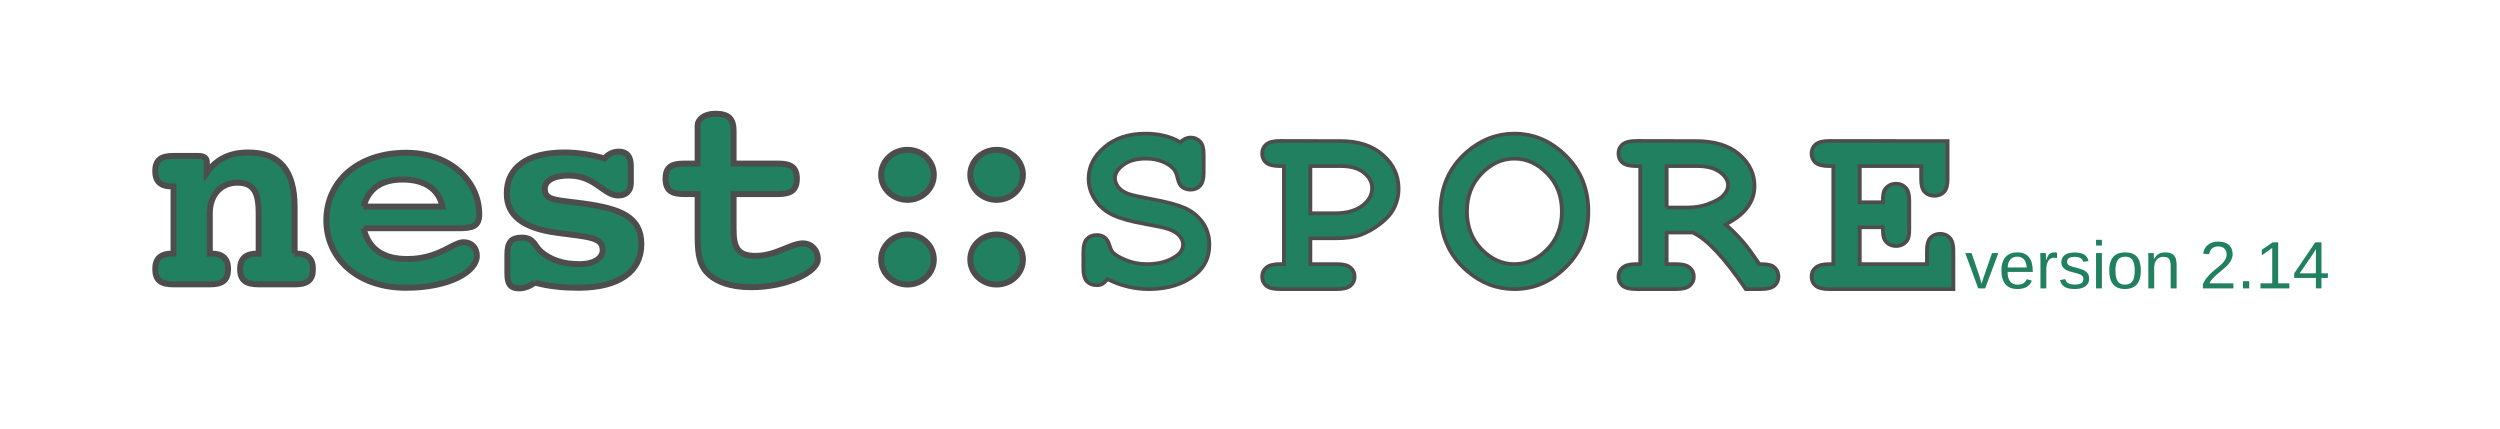
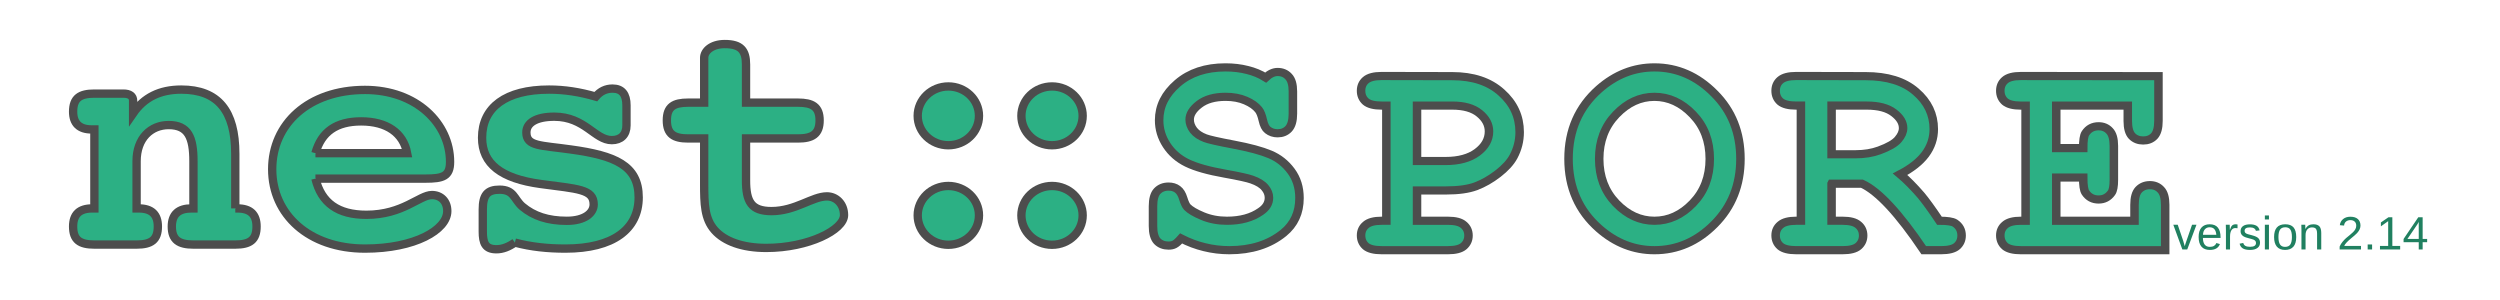
- <svg xmlns="http://www.w3.org/2000/svg" width="420" height="72" id="svg3876" version="1.1">
+ <svg xmlns="http://www.w3.org/2000/svg" width="600" height="72" id="svg3876" version="1.1">
  <defs id="defs3878" />
  <g id="layer1" transform="translate(-381.8331,-581.4139)">
    <g transform="translate(255.8003,-197.1429)" id="g4411">
-       <path d="m 175.532,821.161 0,-7.799 c 0,-6.125 -2.468,-9.187 -7.806,-9.187 -3.122,0 -5.389,1.148 -6.95,3.397 l 0,-1.818 c 0,-0.622 -0.453,-1.005 -1.41,-1.005 l -4.18,0 c -2.065,0 -3.072,0.622 -3.072,2.584 0,1.675 0.907,2.536 2.669,2.536 0.101,0 0.252,0 0.403,0 l 0,11.292 c -0.101,0 -0.201,0 -0.302,0 -1.863,0 -2.77,0.861 -2.77,2.584 0,1.914 0.957,2.584 3.072,2.584 l 6.094,0 c 2.115,0 3.072,-0.67 3.072,-2.584 0,-1.723 -0.907,-2.584 -2.77,-2.584 -0.101,0 -0.201,0 -0.302,0 l 0,-6.747 c 0,-3.302 2.065,-5.168 4.633,-5.168 2.82,0 3.576,1.77 3.576,5.168 l 0,6.747 c -0.101,0 -0.201,0 -0.302,0 -1.863,0 -2.82,0.861 -2.82,2.584 0,1.914 1.007,2.584 3.122,2.584 l 6.043,0 c 2.115,0 3.072,-0.67 3.072,-2.584 0,-1.723 -0.906,-2.584 -2.77,-2.584 -0.101,0 -0.201,0 -0.302,0" style="font-style:normal;font-variant:normal;font-weight:bold;font-stretch:normal;font-size:74px;line-height:0%;font-family:'Courier 10 Pitch';-inkscape-font-specification:'Courier 10 Pitch Bold';text-align:start;letter-spacing:-2.5px;word-spacing:0px;writing-mode:lr-tb;text-anchor:start;fill:#208060;fill-opacity:1;stroke:#4d4d4d" id="path4388" />
-       <path d="m 187.104,816.902 15.864,0 c 2.568,0 3.576,-0.335 3.576,-2.392 0,-5.455 -4.835,-10.287 -12.288,-10.287 -8.158,0 -13.396,4.881 -13.396,11.34 0,6.46 5.288,11.34 13.396,11.34 7.202,0 11.885,-2.68 11.885,-5.359 0,-1.388 -0.906,-2.297 -2.216,-2.297 -1.813,0 -4.18,2.823 -9.468,2.823 -4.079,0 -6.497,-1.675 -7.353,-5.168 m 0,-3.636 c 0.856,-3.062 3.022,-4.546 6.597,-4.546 3.676,0 6.094,1.627 6.648,4.546 l -13.245,0" style="font-style:normal;font-variant:normal;font-weight:bold;font-stretch:normal;font-size:74px;line-height:0%;font-family:'Courier 10 Pitch';-inkscape-font-specification:'Courier 10 Pitch Bold';text-align:start;letter-spacing:-2.5px;word-spacing:0px;writing-mode:lr-tb;text-anchor:start;fill:#208060;fill-opacity:1;stroke:#4d4d4d" id="path4390" />
-       <path d="m 215.899,826.042 c 2.367,0.622 4.734,0.861 7.302,0.861 6.899,0 10.576,-2.775 10.576,-7.321 0,-4.593 -3.475,-5.981 -9.77,-6.842 -4.432,-0.622 -6.446,-0.431 -6.446,-2.44 0,-1.34 1.36,-2.249 4.029,-2.249 4.432,0 5.842,3.349 8.31,3.349 1.309,0 2.115,-0.766 2.115,-2.105 l 0,-2.871 c 0,-1.579 -0.655,-2.392 -2.014,-2.392 -0.957,0 -1.763,0.383 -2.417,1.148 -2.317,-0.67 -4.532,-1.005 -6.748,-1.005 -6.245,0 -9.669,2.536 -9.669,6.89 0,3.732 2.77,5.838 8.461,6.603 5.338,0.718 7.655,0.718 7.655,2.919 0,1.244 -1.309,2.345 -3.878,2.345 -2.719,0 -4.784,-0.67 -6.446,-2.058 -1.209,-1.053 -1.158,-2.392 -3.273,-2.392 -1.763,0 -2.417,0.766 -2.417,2.823 l 0,3.158 c 0,1.627 0.353,2.536 1.964,2.536 0.906,0 1.763,-0.335 2.669,-0.957" style="font-style:normal;font-variant:normal;font-weight:bold;font-stretch:normal;font-size:74px;line-height:0%;font-family:'Courier 10 Pitch';-inkscape-font-specification:'Courier 10 Pitch Bold';text-align:start;letter-spacing:-2.5px;word-spacing:0px;writing-mode:lr-tb;text-anchor:start;fill:#208060;fill-opacity:1;stroke:#4d4d4d" id="path4392" />
-       <path d="m 240.918,811.161 2.317,0 0,5.981 c 0,0.191 0,0.383 0,0.526 0,2.823 0.051,4.976 1.511,6.603 1.41,1.579 3.979,2.536 7.453,2.536 6.094,0 11.23,-2.584 11.23,-4.689 0,-1.627 -1.158,-2.68 -2.468,-2.68 -2.115,0 -4.533,2.105 -8.007,2.105 -2.921,0 -3.676,-1.34 -3.676,-4.402 l 0,-5.981 7.504,0 c 2.065,0 3.122,-0.622 3.122,-2.584 0,-1.962 -1.058,-2.536 -3.122,-2.536 l -7.504,0 0,-5.455 c 0,-2.01 -0.755,-2.919 -3.072,-2.919 -1.914,0 -2.971,1.005 -2.971,1.962 0,0.096 0,0.383 0,0.957 l 0,5.455 -2.317,0 c -2.065,0 -3.072,0.574 -3.072,2.536 0,1.962 1.007,2.584 3.072,2.584" style="font-style:normal;font-variant:normal;font-weight:bold;font-stretch:normal;font-size:74px;line-height:0%;font-family:'Courier 10 Pitch';-inkscape-font-specification:'Courier 10 Pitch Bold';text-align:start;letter-spacing:-2.5px;word-spacing:0px;writing-mode:lr-tb;text-anchor:start;fill:#208060;fill-opacity:1;stroke:#4d4d4d" id="path4394" />
-       <path id="path4239" d="m 282.915,807.93 c 0,2.321 -1.98,4.203 -4.424,4.203 -2.443,0 -4.424,-1.882 -4.424,-4.203 0,-2.321 1.981,-4.203 4.424,-4.203 2.443,0 4.424,1.882 4.424,4.203 z" style="fill:#208060;fill-opacity:1;stroke:#4d4d4d" />
-       <path id="path4241" d="m 297.887,807.93 c 0,2.321 -1.981,4.203 -4.424,4.203 -2.443,0 -4.424,-1.882 -4.424,-4.203 0,-2.321 1.981,-4.203 4.424,-4.203 2.443,0 4.424,1.882 4.424,4.203 z" style="fill:#208060;fill-opacity:1;stroke:#4d4d4d" />
-       <path id="path4243" d="m 297.887,822.155 c 0,2.321 -1.981,4.203 -4.424,4.203 -2.443,0 -4.424,-1.882 -4.424,-4.203 0,-2.321 1.981,-4.203 4.424,-4.203 2.443,0 4.424,1.882 4.424,4.203 z" style="fill:#208060;fill-opacity:1;stroke:#4d4d4d" />
-       <path id="path4245" d="m 282.915,822.155 c 0,2.321 -1.98,4.203 -4.424,4.203 -2.443,0 -4.424,-1.882 -4.424,-4.203 0,-2.321 1.981,-4.203 4.424,-4.203 2.443,0 4.424,1.882 4.424,4.203 z" style="fill:#208060;fill-opacity:1;stroke:#4d4d4d" />
-       <g style="font-style:normal;font-variant:normal;font-weight:bold;font-stretch:normal;font-size:67.901px;line-height:0%;font-family:'Courier New';-inkscape-font-specification:'Courier New, Bold';text-align:start;letter-spacing:0px;word-spacing:0px;writing-mode:lr-tb;text-anchor:start;fill:#208060;fill-opacity:1;stroke:#4d4d4d;stroke-width:1px;stroke-linecap:butt;stroke-linejoin:miter;stroke-opacity:1" id="text4241-8" transform="matrix(0.6515989,0,0,0.6190921,42.73381,318.5236)">
-         <path d="m 413.399,818.82 q -0.895,1.061 -1.459,1.359 -0.53,0.298 -1.326,0.298 -1.558,0 -2.52,-1.028 -0.928,-1.061 -0.928,-3.481 l 0,-4.575 q 0,-2.453 0.928,-3.481 0.961,-1.061 2.52,-1.061 1.194,0 1.989,0.63 0.829,0.63 1.26,2.122 0.431,1.459 0.895,1.989 0.962,1.028 3.415,2.089 2.453,1.061 5.371,1.061 4.542,0 7.46,-2.122 1.857,-1.293 1.857,-3.183 0,-1.26 -0.895,-2.354 -0.895,-1.127 -2.918,-1.857 -1.326,-0.497 -5.935,-1.359 -5.57,-1.028 -8.421,-2.487 -2.851,-1.459 -4.509,-4.111 -1.658,-2.652 -1.658,-5.736 0,-4.874 4.078,-8.521 4.078,-3.68 10.61,-3.68 2.619,0 4.841,0.597 2.255,0.564 4.078,1.757 1.326,-1.293 2.652,-1.293 1.492,0 2.42,1.061 0.962,1.028 0.962,3.448 l 0,5.106 q 0,2.453 -0.962,3.514 -0.928,1.028 -2.42,1.028 -1.26,0 -2.188,-0.763 -0.729,-0.564 -1.094,-2.255 -0.365,-1.691 -0.928,-2.42 -0.961,-1.26 -2.884,-2.122 -1.923,-0.862 -4.443,-0.862 -3.68,0 -5.835,1.724 -2.122,1.691 -2.122,3.548 0,1.26 0.862,2.453 0.895,1.16 2.586,1.824 1.127,0.464 6.333,1.492 5.238,1.028 8.024,2.255 2.818,1.227 4.675,3.846 1.857,2.619 1.857,6.233 0,5.04 -3.548,8.057 -4.708,3.979 -12.002,3.979 -2.818,0 -5.504,-0.696 -2.652,-0.663 -5.172,-2.022 z" style="line-height:0%;letter-spacing:0px;fill:#208060;fill-opacity:1;stroke:#4d4d4d" id="path4190" />
+       <path d="m 182.504,828.577 v -13.095 c 0,-10.284 -4.102,-15.425 -12.975,-15.425 -5.19,0 -8.957,1.928 -11.552,5.704 v -3.053 c 0,-1.044 -0.753,-1.687 -2.344,-1.687 h -6.948 c -3.432,0 -5.106,1.044 -5.106,4.338 0,2.812 1.507,4.258 4.436,4.258 0.167,0 0.419,0 0.67,0 V 828.577 c -0.167,0 -0.335,0 -0.502,0 -3.097,0 -4.604,1.446 -4.604,4.338 0,3.214 1.59,4.338 5.106,4.338 h 10.129 c 3.516,0 5.106,-1.125 5.106,-4.338 0,-2.892 -1.507,-4.338 -4.604,-4.338 -0.167,0 -0.335,0 -0.502,0 v -11.328 c 0,-5.543 3.432,-8.677 7.701,-8.677 4.688,0 5.943,2.973 5.943,8.677 V 828.577 c -0.167,0 -0.335,0 -0.502,0 -3.097,0 -4.688,1.446 -4.688,4.338 0,3.214 1.674,4.338 5.19,4.338 h 10.045 c 3.516,0 5.106,-1.125 5.106,-4.338 0,-2.892 -1.507,-4.338 -4.604,-4.338 -0.167,0 -0.335,0 -0.502,0" style="font-style:normal;font-variant:normal;font-weight:bold;font-stretch:normal;font-size:74px;line-height:0%;font-family:'Courier 10 Pitch';-inkscape-font-specification:'Courier 10 Pitch Bold';text-align:start;letter-spacing:-2.5px;word-spacing:0px;writing-mode:lr-tb;text-anchor:start;fill:#2cb084;fill-opacity:1;stroke:#4d4d4d;stroke-width:2;stroke-miterlimit:4;stroke-dasharray:none" id="path4388" />
+       <path d="m 201.738,821.427 h 26.368 c 4.269,0 5.943,-0.562 5.943,-4.017 0,-9.159 -8.036,-17.273 -20.424,-17.273 -13.56,0 -22.266,8.195 -22.266,19.041 0,10.846 8.789,19.041 22.266,19.041 11.97,0 19.755,-4.499 19.755,-8.998 0,-2.33 -1.507,-3.856 -3.683,-3.856 -3.013,0 -6.948,4.74 -15.737,4.74 -6.78,0 -10.798,-2.812 -12.221,-8.677 m 0,-6.106 c 1.423,-5.142 5.022,-7.632 10.966,-7.632 6.111,0 10.129,2.732 11.049,7.632 h -22.015" style="font-style:normal;font-variant:normal;font-weight:bold;font-stretch:normal;font-size:74px;line-height:0%;font-family:'Courier 10 Pitch';-inkscape-font-specification:'Courier 10 Pitch Bold';text-align:start;letter-spacing:-2.5px;word-spacing:0px;writing-mode:lr-tb;text-anchor:start;fill:#2cb084;fill-opacity:1;stroke:#4d4d4d;stroke-width:2;stroke-miterlimit:4;stroke-dasharray:none" id="path4390" />
+       <path d="m 249.6,836.772 c 3.934,1.044 7.868,1.446 12.137,1.446 11.468,0 17.578,-4.66 17.578,-12.292 0,-7.713 -5.776,-10.043 -16.239,-11.489 -7.366,-1.044 -10.714,-0.723 -10.714,-4.097 0,-2.25 2.26,-3.776 6.697,-3.776 7.366,0 9.71,5.624 13.812,5.624 2.176,0 3.516,-1.285 3.516,-3.535 v -4.82 c 0,-2.651 -1.088,-4.017 -3.348,-4.017 -1.59,0 -2.93,0.643 -4.018,1.928 -3.851,-1.125 -7.534,-1.687 -11.217,-1.687 -10.38,0 -16.072,4.258 -16.072,11.569 0,6.266 4.604,9.802 14.063,11.087 8.873,1.205 12.723,1.205 12.723,4.901 0,2.089 -2.176,3.937 -6.445,3.937 -4.52,0 -7.952,-1.125 -10.714,-3.455 -2.009,-1.767 -1.925,-4.017 -5.441,-4.017 -2.93,0 -4.018,1.285 -4.018,4.74 v 5.302 c 0,2.732 0.586,4.258 3.265,4.258 1.507,0 2.93,-0.562 4.436,-1.607" style="font-style:normal;font-variant:normal;font-weight:bold;font-stretch:normal;font-size:74px;line-height:0%;font-family:'Courier 10 Pitch';-inkscape-font-specification:'Courier 10 Pitch Bold';text-align:start;letter-spacing:-2.5px;word-spacing:0px;writing-mode:lr-tb;text-anchor:start;fill:#2cb084;fill-opacity:1;stroke:#4d4d4d;stroke-width:2;stroke-miterlimit:4;stroke-dasharray:none" id="path4392" />
+       <path d="m 291.183,811.786 h 3.851 v 10.043 c 0,0.321 0,0.643 0,0.884 0,4.74 0.084,8.355 2.511,11.087 2.344,2.651 6.613,4.258 12.389,4.258 10.128,0 18.667,-4.338 18.667,-7.873 0,-2.732 -1.925,-4.499 -4.102,-4.499 -3.516,0 -7.534,3.535 -13.309,3.535 -4.855,0 -6.111,-2.25 -6.111,-7.391 v -10.043 h 12.472 c 3.432,0 5.19,-1.044 5.19,-4.338 0,-3.294 -1.758,-4.258 -5.19,-4.258 H 305.079 v -9.159 c 0,-3.374 -1.256,-4.901 -5.106,-4.901 -3.181,0 -4.939,1.687 -4.939,3.294 0,0.161 0,0.643 0,1.607 v 9.159 h -3.851 c -3.432,0 -5.106,0.964 -5.106,4.258 0,3.294 1.674,4.338 5.106,4.338" style="font-style:normal;font-variant:normal;font-weight:bold;font-stretch:normal;font-size:74px;line-height:0%;font-family:'Courier 10 Pitch';-inkscape-font-specification:'Courier 10 Pitch Bold';text-align:start;letter-spacing:-2.5px;word-spacing:0px;writing-mode:lr-tb;text-anchor:start;fill:#2cb084;fill-opacity:1;stroke:#4d4d4d;stroke-width:2;stroke-miterlimit:4;stroke-dasharray:none" id="path4394" />
+       <path id="path4239" d="m 360.988,806.361 c 0,3.897 -3.292,7.057 -7.353,7.057 -4.061,0 -7.353,-3.159 -7.353,-7.057 0,-3.897 3.292,-7.057 7.353,-7.057 4.061,0 7.353,3.159 7.353,7.057 z" style="fill:#2cb084;fill-opacity:1;stroke:#4d4d4d;stroke-width:2;stroke-miterlimit:4;stroke-dasharray:none" />
+       <path id="path4241" d="m 385.874,806.361 c 0,3.897 -3.292,7.057 -7.353,7.057 -4.061,0 -7.353,-3.159 -7.353,-7.057 0,-3.897 3.292,-7.057 7.353,-7.057 4.061,0 7.353,3.159 7.353,7.057 z" style="fill:#2cb084;fill-opacity:1;stroke:#4d4d4d;stroke-width:2;stroke-miterlimit:4;stroke-dasharray:none" />
+       <path id="path4243" d="m 385.874,830.246 c 0,3.897 -3.292,7.057 -7.353,7.057 -4.061,0 -7.353,-3.16 -7.353,-7.057 0,-3.897 3.292,-7.057 7.353,-7.057 4.061,0 7.353,3.16 7.353,7.057 z" style="fill:#2cb084;fill-opacity:1;stroke:#4d4d4d;stroke-width:2;stroke-miterlimit:4;stroke-dasharray:none" />
+       <path id="path4245" d="m 360.988,830.246 c 0,3.897 -3.292,7.057 -7.353,7.057 -4.061,0 -7.353,-3.16 -7.353,-7.057 0,-3.897 3.292,-7.057 7.353,-7.057 4.061,0 7.353,3.16 7.353,7.057 z" style="fill:#2cb084;fill-opacity:1;stroke:#4d4d4d;stroke-width:2;stroke-miterlimit:4;stroke-dasharray:none" />
+       <g style="font-style:normal;font-variant:normal;font-weight:bold;font-stretch:normal;font-size:67.901px;line-height:0%;font-family:'Courier New';-inkscape-font-specification:'Courier New, Bold';text-align:start;letter-spacing:0px;word-spacing:0px;writing-mode:lr-tb;text-anchor:start;fill:#2cb084;fill-opacity:1;stroke:#4d4d4d;stroke-width:1.885;stroke-linecap:butt;stroke-linejoin:miter;stroke-miterlimit:4;stroke-dasharray:none;stroke-opacity:1" id="text4241-8" transform="matrix(1.083044,0,0,1.03949,-38.22477,-15.3793)">
+         <path d="m 413.399,818.82 q -0.895,1.061 -1.459,1.359 -0.53,0.298 -1.326,0.298 -1.558,0 -2.52,-1.028 -0.928,-1.061 -0.928,-3.481 v -4.575 q 0,-2.453 0.928,-3.481 0.961,-1.061 2.52,-1.061 1.194,0 1.989,0.63 0.829,0.63 1.26,2.122 0.431,1.459 0.895,1.989 0.962,1.028 3.415,2.089 2.453,1.061 5.371,1.061 4.542,0 7.46,-2.122 1.857,-1.293 1.857,-3.183 0,-1.26 -0.895,-2.354 -0.895,-1.127 -2.918,-1.857 -1.326,-0.497 -5.935,-1.359 -5.57,-1.028 -8.421,-2.487 -2.851,-1.459 -4.509,-4.111 -1.658,-2.652 -1.658,-5.736 0,-4.874 4.078,-8.521 4.078,-3.68 10.61,-3.68 2.619,0 4.841,0.597 2.255,0.564 4.078,1.757 1.326,-1.293 2.652,-1.293 1.492,0 2.42,1.061 0.962,1.028 0.962,3.448 v 5.106 q 0,2.453 -0.962,3.514 -0.928,1.028 -2.42,1.028 -1.26,0 -2.188,-0.763 -0.729,-0.564 -1.094,-2.255 -0.365,-1.691 -0.928,-2.42 -0.961,-1.26 -2.884,-2.122 -1.923,-0.862 -4.443,-0.862 -3.68,0 -5.835,1.724 -2.122,1.691 -2.122,3.548 0,1.26 0.862,2.453 0.895,1.16 2.586,1.824 1.127,0.464 6.333,1.492 5.238,1.028 8.024,2.255 2.818,1.227 4.675,3.846 1.857,2.619 1.857,6.233 0,5.04 -3.548,8.057 -4.708,3.979 -12.002,3.979 -2.818,0 -5.504,-0.696 -2.652,-0.663 -5.172,-2.022 z" style="line-height:0%;letter-spacing:0px;fill:#2cb084;fill-opacity:1;stroke:#4d4d4d;stroke-width:1.885;stroke-miterlimit:4;stroke-dasharray:none" id="path4190" />
      </g>
-       <g style="font-style:normal;font-variant:normal;font-weight:bold;font-stretch:normal;font-size:67.901px;line-height:0%;font-family:'Courier New';-inkscape-font-specification:'Courier New, Bold';text-align:start;letter-spacing:0px;word-spacing:0px;writing-mode:lr-tb;text-anchor:start;fill:#208060;fill-opacity:1;stroke:#4d4d4d;stroke-width:1px;stroke-linecap:butt;stroke-linejoin:miter;stroke-opacity:1" id="text4241-8-5" transform="matrix(0.6515989,0,0,0.6190921,42.73381,318.5236)">
-         <path d="m 465.673,807.747 0,6.996 6.863,0 q 2.453,0 3.481,0.961 1.061,0.928 1.061,2.453 0,1.492 -1.061,2.453 -1.028,0.928 -3.481,0.928 l -14.721,0 q -2.453,0 -3.514,-0.928 -1.028,-0.961 -1.028,-2.487 0,-1.492 1.061,-2.42 1.061,-0.961 3.481,-0.961 l 1.061,0 0,-26.59 -1.061,0 q -2.453,0 -3.514,-0.928 -1.028,-0.961 -1.028,-2.487 0,-1.525 1.028,-2.453 1.061,-0.962 3.514,-0.962 l 15.649,0.033 q 6.896,0 10.908,3.78 4.045,3.747 4.045,9.151 0,2.984 -1.359,5.636 -1.028,1.989 -3.448,3.945 -2.387,1.923 -4.907,2.918 -2.487,0.961 -6.598,0.961 l -6.432,0 z m 0,-6.797 6.299,0 q 4.443,0 7.029,-1.989 2.619,-2.022 2.619,-4.841 0,-2.387 -2.122,-4.178 -2.089,-1.79 -6.001,-1.79 l -7.825,0 0,12.798 z" style="line-height:0%;letter-spacing:0px;fill:#208060;fill-opacity:1;stroke:#4d4d4d" id="path4187" />
+       <g style="font-style:normal;font-variant:normal;font-weight:bold;font-stretch:normal;font-size:67.901px;line-height:0%;font-family:'Courier New';-inkscape-font-specification:'Courier New, Bold';text-align:start;letter-spacing:0px;word-spacing:0px;writing-mode:lr-tb;text-anchor:start;fill:#2cb084;fill-opacity:1;stroke:#4d4d4d;stroke-width:1.885;stroke-linecap:butt;stroke-linejoin:miter;stroke-miterlimit:4;stroke-dasharray:none;stroke-opacity:1" id="text4241-8-5" transform="matrix(1.083044,0,0,1.03949,-38.22477,-15.3793)">
+         <path d="m 465.673,807.747 v 6.996 h 6.863 q 2.453,0 3.481,0.961 1.061,0.928 1.061,2.453 0,1.492 -1.061,2.453 -1.028,0.928 -3.481,0.928 H 457.815 q -2.453,0 -3.514,-0.928 -1.028,-0.961 -1.028,-2.487 0,-1.492 1.061,-2.42 1.061,-0.961 3.481,-0.961 h 1.061 v -26.59 h -1.061 q -2.453,0 -3.514,-0.928 -1.028,-0.961 -1.028,-2.487 0,-1.525 1.028,-2.453 1.061,-0.962 3.514,-0.962 l 15.649,0.033 q 6.896,0 10.908,3.78 4.045,3.747 4.045,9.151 0,2.984 -1.359,5.636 -1.028,1.989 -3.448,3.945 -2.387,1.923 -4.907,2.918 -2.487,0.961 -6.598,0.961 h -6.432 z m 0,-6.797 h 6.299 q 4.443,0 7.029,-1.989 2.619,-2.022 2.619,-4.841 0,-2.387 -2.122,-4.178 -2.089,-1.79 -6.001,-1.79 h -7.825 z" style="line-height:0%;letter-spacing:0px;fill:#2cb084;fill-opacity:1;stroke:#4d4d4d;stroke-width:1.885;stroke-miterlimit:4;stroke-dasharray:none" id="path4187" />
      </g>
-       <g style="font-style:normal;font-variant:normal;font-weight:bold;font-stretch:normal;font-size:67.901px;line-height:0%;font-family:'Courier New';-inkscape-font-specification:'Courier New, Bold';text-align:start;letter-spacing:0px;word-spacing:0px;writing-mode:lr-tb;text-anchor:start;fill:#208060;fill-opacity:1;stroke:#4d4d4d;stroke-width:1px;stroke-linecap:butt;stroke-linejoin:miter;stroke-opacity:1" id="text4241-8-8" transform="matrix(0.6515989,0,0,0.6190921,42.73381,318.5236)">
-         <path d="m 537.342,800.453 q 0,9.051 -5.769,15.086 -5.736,6.001 -13.295,6.001 -6.797,0 -12.267,-5.006 -6.764,-6.2 -6.764,-16.08 0,-9.88 6.764,-16.113 5.471,-5.006 12.267,-5.006 7.559,0 13.295,6.034 5.769,6.001 5.769,15.086 z m -6.797,0 q 0,-6.2 -3.747,-10.245 -3.747,-4.078 -8.521,-4.078 -4.741,0 -8.488,4.078 -3.747,4.078 -3.747,10.245 0,6.167 3.747,10.245 3.747,4.045 8.488,4.045 4.774,0 8.521,-4.045 3.747,-4.045 3.747,-10.245 z" style="line-height:0%;letter-spacing:0px;fill:#208060;fill-opacity:1;stroke:#4d4d4d" id="path4184" />
+       <g style="font-style:normal;font-variant:normal;font-weight:bold;font-stretch:normal;font-size:67.901px;line-height:0%;font-family:'Courier New';-inkscape-font-specification:'Courier New, Bold';text-align:start;letter-spacing:0px;word-spacing:0px;writing-mode:lr-tb;text-anchor:start;fill:#2cb084;fill-opacity:1;stroke:#4d4d4d;stroke-width:1.885;stroke-linecap:butt;stroke-linejoin:miter;stroke-miterlimit:4;stroke-dasharray:none;stroke-opacity:1" id="text4241-8-8" transform="matrix(1.083044,0,0,1.03949,-38.22477,-15.3793)">
+         <path d="m 537.342,800.453 q 0,9.051 -5.769,15.086 -5.736,6.001 -13.295,6.001 -6.797,0 -12.267,-5.006 -6.764,-6.2 -6.764,-16.08 0,-9.88 6.764,-16.113 5.471,-5.006 12.267,-5.006 7.559,0 13.295,6.034 5.769,6.001 5.769,15.086 z m -6.797,0 q 0,-6.2 -3.747,-10.245 -3.747,-4.078 -8.521,-4.078 -4.741,0 -8.488,4.078 -3.747,4.078 -3.747,10.245 0,6.167 3.747,10.245 3.747,4.045 8.488,4.045 4.774,0 8.521,-4.045 3.747,-4.045 3.747,-10.245 z" style="line-height:0%;letter-spacing:0px;fill:#2cb084;fill-opacity:1;stroke:#4d4d4d;stroke-width:1.885;stroke-miterlimit:4;stroke-dasharray:none" id="path4184" />
      </g>
-       <g style="font-style:normal;font-variant:normal;font-weight:bold;font-stretch:normal;font-size:67.901px;line-height:0%;font-family:'Courier New';-inkscape-font-specification:'Courier New, Bold';text-align:start;letter-spacing:0px;word-spacing:0px;writing-mode:lr-tb;text-anchor:start;fill:#208060;fill-opacity:1;stroke:#4d4d4d;stroke-width:1px;stroke-linecap:butt;stroke-linejoin:miter;stroke-opacity:1" id="text4241-8-2" transform="matrix(0.6515989,0,0,0.6190921,42.73381,318.5236)">
-         <path d="m 557.538,806.188 0,8.554 2.453,0 q 2.453,0 3.481,0.961 1.061,0.928 1.061,2.453 0,1.492 -1.061,2.453 -1.028,0.928 -3.481,0.928 l -10.311,0 q -2.453,0 -3.514,-0.928 -1.028,-0.961 -1.028,-2.487 0,-1.492 1.061,-2.42 1.061,-0.961 3.481,-0.961 l 1.061,0 0,-26.59 -1.061,0 q -2.453,0 -3.514,-0.928 -1.028,-0.961 -1.028,-2.487 0,-1.525 1.028,-2.453 1.061,-0.962 3.514,-0.962 l 15.384,0.033 q 7.195,0 11.14,3.581 3.979,3.548 3.979,8.653 0,3.183 -1.857,5.802 -1.857,2.586 -5.603,4.609 2.155,1.89 4.609,4.841 1.525,1.89 4.111,5.902 2.586,0 3.415,0.53 1.492,1.028 1.492,2.884 0,1.492 -1.028,2.453 -1.028,0.928 -3.481,0.928 l -3.879,0 q -8.256,-12.765 -13.693,-15.351 l -6.73,0 z m 0,-6.797 5.305,0 q 2.951,0 5.272,-0.895 3.117,-1.194 4.178,-2.52 1.094,-1.326 1.094,-2.619 0,-1.923 -2.056,-3.548 -2.056,-1.658 -6.001,-1.658 l -7.791,0 0,11.24 z" style="line-height:0%;letter-spacing:0px;fill:#208060;fill-opacity:1;stroke:#4d4d4d" id="path4181" />
+       <g style="font-style:normal;font-variant:normal;font-weight:bold;font-stretch:normal;font-size:67.901px;line-height:0%;font-family:'Courier New';-inkscape-font-specification:'Courier New, Bold';text-align:start;letter-spacing:0px;word-spacing:0px;writing-mode:lr-tb;text-anchor:start;fill:#2cb084;fill-opacity:1;stroke:#4d4d4d;stroke-width:1.885;stroke-linecap:butt;stroke-linejoin:miter;stroke-miterlimit:4;stroke-dasharray:none;stroke-opacity:1" id="text4241-8-2" transform="matrix(1.083044,0,0,1.03949,-38.22477,-15.3793)">
+         <path d="m 557.538,806.188 v 8.554 h 2.453 q 2.453,0 3.481,0.961 1.061,0.928 1.061,2.453 0,1.492 -1.061,2.453 -1.028,0.928 -3.481,0.928 h -10.311 q -2.453,0 -3.514,-0.928 -1.028,-0.961 -1.028,-2.487 0,-1.492 1.061,-2.42 1.061,-0.961 3.481,-0.961 h 1.061 v -26.59 h -1.061 q -2.453,0 -3.514,-0.928 -1.028,-0.961 -1.028,-2.487 0,-1.525 1.028,-2.453 1.061,-0.962 3.514,-0.962 l 15.384,0.033 q 7.195,0 11.14,3.581 3.979,3.548 3.979,8.653 0,3.183 -1.857,5.802 -1.857,2.586 -5.603,4.609 2.155,1.89 4.609,4.841 1.525,1.89 4.111,5.902 2.586,0 3.415,0.53 1.492,1.028 1.492,2.884 0,1.492 -1.028,2.453 -1.028,0.928 -3.481,0.928 h -3.879 q -8.256,-12.765 -13.693,-15.351 h -6.73 z m 0,-6.797 h 5.305 q 2.951,0 5.272,-0.895 3.117,-1.194 4.178,-2.52 1.094,-1.326 1.094,-2.619 0,-1.923 -2.056,-3.548 -2.056,-1.658 -6.001,-1.658 h -7.791 z" style="line-height:0%;letter-spacing:0px;fill:#2cb084;fill-opacity:1;stroke:#4d4d4d;stroke-width:1.885;stroke-miterlimit:4;stroke-dasharray:none" id="path4181" />
      </g>
-       <g style="font-style:normal;font-variant:normal;font-weight:bold;font-stretch:normal;font-size:67.901px;line-height:0%;font-family:'Courier New';-inkscape-font-specification:'Courier New, Bold';text-align:start;letter-spacing:0px;word-spacing:0px;writing-mode:lr-tb;text-anchor:start;fill:#208060;fill-opacity:1;stroke:#4d4d4d;stroke-width:1px;stroke-linecap:butt;stroke-linejoin:miter;stroke-opacity:1" id="text4241-8-7" transform="matrix(0.6515989,0,0,0.6190921,42.73381,318.5236)">
-         <path d="m 607.325,804.763 0,9.98 17.34,0 0,-3.68 q 0,-2.453 0.928,-3.481 0.962,-1.061 2.487,-1.061 1.492,0 2.42,1.061 0.962,1.028 0.962,3.481 l 0,10.477 -31.995,0 q -2.453,0 -3.514,-0.928 -1.028,-0.961 -1.028,-2.487 0,-1.492 1.061,-2.42 1.061,-0.961 3.481,-0.961 l 1.061,0 0,-26.59 -1.061,0 q -2.453,0 -3.514,-0.928 -1.028,-0.961 -1.028,-2.487 0,-1.525 1.028,-2.453 1.061,-0.962 3.514,-0.962 l 30.503,0.033 0,10.344 q 0,2.42 -0.928,3.481 -0.928,1.028 -2.453,1.028 -1.525,0 -2.487,-1.028 -0.928,-1.028 -0.928,-3.481 l 0,-3.548 -15.848,0 0,9.814 5.968,0 q 0,-2.652 0.497,-3.415 1.028,-1.625 2.918,-1.625 1.492,0 2.42,1.061 0.961,1.028 0.961,3.481 l 0,7.825 q 0,2.221 -0.53,2.984 -1.061,1.558 -2.851,1.558 -1.89,0 -2.918,-1.625 -0.497,-0.763 -0.497,-3.448 l -5.968,0 z" style="line-height:0%;letter-spacing:0px;fill:#208060;fill-opacity:1;stroke:#4d4d4d" id="path4178" />
+       <g style="font-style:normal;font-variant:normal;font-weight:bold;font-stretch:normal;font-size:67.901px;line-height:0%;font-family:'Courier New';-inkscape-font-specification:'Courier New, Bold';text-align:start;letter-spacing:0px;word-spacing:0px;writing-mode:lr-tb;text-anchor:start;fill:#2cb084;fill-opacity:1;stroke:#4d4d4d;stroke-width:1.885;stroke-linecap:butt;stroke-linejoin:miter;stroke-miterlimit:4;stroke-dasharray:none;stroke-opacity:1" id="text4241-8-7" transform="matrix(1.083044,0,0,1.03949,-38.22477,-15.3793)">
+         <path d="m 607.325,804.763 v 9.98 h 17.34 v -3.68 q 0,-2.453 0.928,-3.481 0.962,-1.061 2.487,-1.061 1.492,0 2.42,1.061 0.962,1.028 0.962,3.481 v 10.477 h -31.995 q -2.453,0 -3.514,-0.928 -1.028,-0.961 -1.028,-2.487 0,-1.492 1.061,-2.42 1.061,-0.961 3.481,-0.961 h 1.061 v -26.59 h -1.061 q -2.453,0 -3.514,-0.928 -1.028,-0.961 -1.028,-2.487 0,-1.525 1.028,-2.453 1.061,-0.962 3.514,-0.962 l 30.503,0.033 v 10.344 q 0,2.42 -0.928,3.481 -0.928,1.028 -2.453,1.028 -1.525,0 -2.487,-1.028 -0.928,-1.028 -0.928,-3.481 v -3.548 h -15.848 v 9.814 h 5.968 q 0,-2.652 0.497,-3.415 1.028,-1.625 2.918,-1.625 1.492,0 2.42,1.061 0.961,1.028 0.961,3.481 v 7.825 q 0,2.221 -0.53,2.984 -1.061,1.558 -2.851,1.558 -1.89,0 -2.918,-1.625 -0.497,-0.763 -0.497,-3.448 h -5.968 z" style="line-height:0%;letter-spacing:0px;fill:#2cb084;fill-opacity:1;stroke:#4d4d4d;stroke-width:1.885;stroke-miterlimit:4;stroke-dasharray:none" id="path4178" />
      </g>
-       <text xml:space="preserve" style="color:#000000;font-style:normal;font-variant:normal;font-weight:normal;font-stretch:normal;line-height:0%;font-family:Arial;-inkscape-font-specification:Arial;text-indent:0;text-align:center;text-decoration:none;text-decoration-line:none;text-decoration-style:solid;text-decoration-color:#000000;letter-spacing:0px;word-spacing:0px;text-transform:none;writing-mode:lr-tb;direction:ltr;baseline-shift:baseline;text-anchor:middle;white-space:normal;clip-rule:nonzero;display:inline;overflow:visible;visibility:visible;opacity:1;isolation:auto;mix-blend-mode:normal;color-interpolation:sRGB;color-interpolation-filters:linearRGB;solid-color:#000000;solid-opacity:1;fill:#208060;fill-opacity:1;fill-rule:nonzero;stroke:none;stroke-width:1;stroke-linecap:butt;stroke-linejoin:miter;stroke-miterlimit:4;stroke-dasharray:none;stroke-dashoffset:0;stroke-opacity:1;marker:none;color-rendering:auto;image-rendering:auto;shape-rendering:auto;text-rendering:auto;enable-background:accumulate;" x="498.479" y="827.003" id="text5106">
-         <tspan id="tspan5108" x="498.479" y="827.003" style="font-size:11.25px;line-height:1.25;fill:#208060;fill-opacity:1;">version 2.14</tspan>
+       <text xml:space="preserve" style="color:#000000;font-style:normal;font-variant:normal;font-weight:normal;font-stretch:normal;line-height:0%;font-family:Arial;-inkscape-font-specification:Arial;text-indent:0;text-align:center;text-decoration:none;text-decoration-line:none;text-decoration-style:solid;text-decoration-color:#000000;letter-spacing:0px;word-spacing:0px;text-transform:none;writing-mode:lr-tb;direction:ltr;baseline-shift:baseline;text-anchor:middle;white-space:normal;clip-rule:nonzero;display:inline;overflow:visible;visibility:visible;opacity:1;isolation:auto;mix-blend-mode:normal;color-interpolation:sRGB;color-interpolation-filters:linearRGB;solid-color:#000000;solid-opacity:1;fill:#208060;fill-opacity:1;fill-rule:nonzero;stroke:none;stroke-width:1;stroke-linecap:butt;stroke-linejoin:miter;stroke-miterlimit:4;stroke-dasharray:none;stroke-dashoffset:0;stroke-opacity:1;marker:none;color-rendering:auto;image-rendering:auto;shape-rendering:auto;text-rendering:auto;enable-background:accumulate" x="689.908" y="838.431" id="text5106">
+         <tspan id="tspan5108" x="689.908" y="838.431" style="font-size:11.25px;line-height:1.25;fill:#208060;fill-opacity:1">version 2.14</tspan>
      </text>
    </g>
  </g>
</svg>
